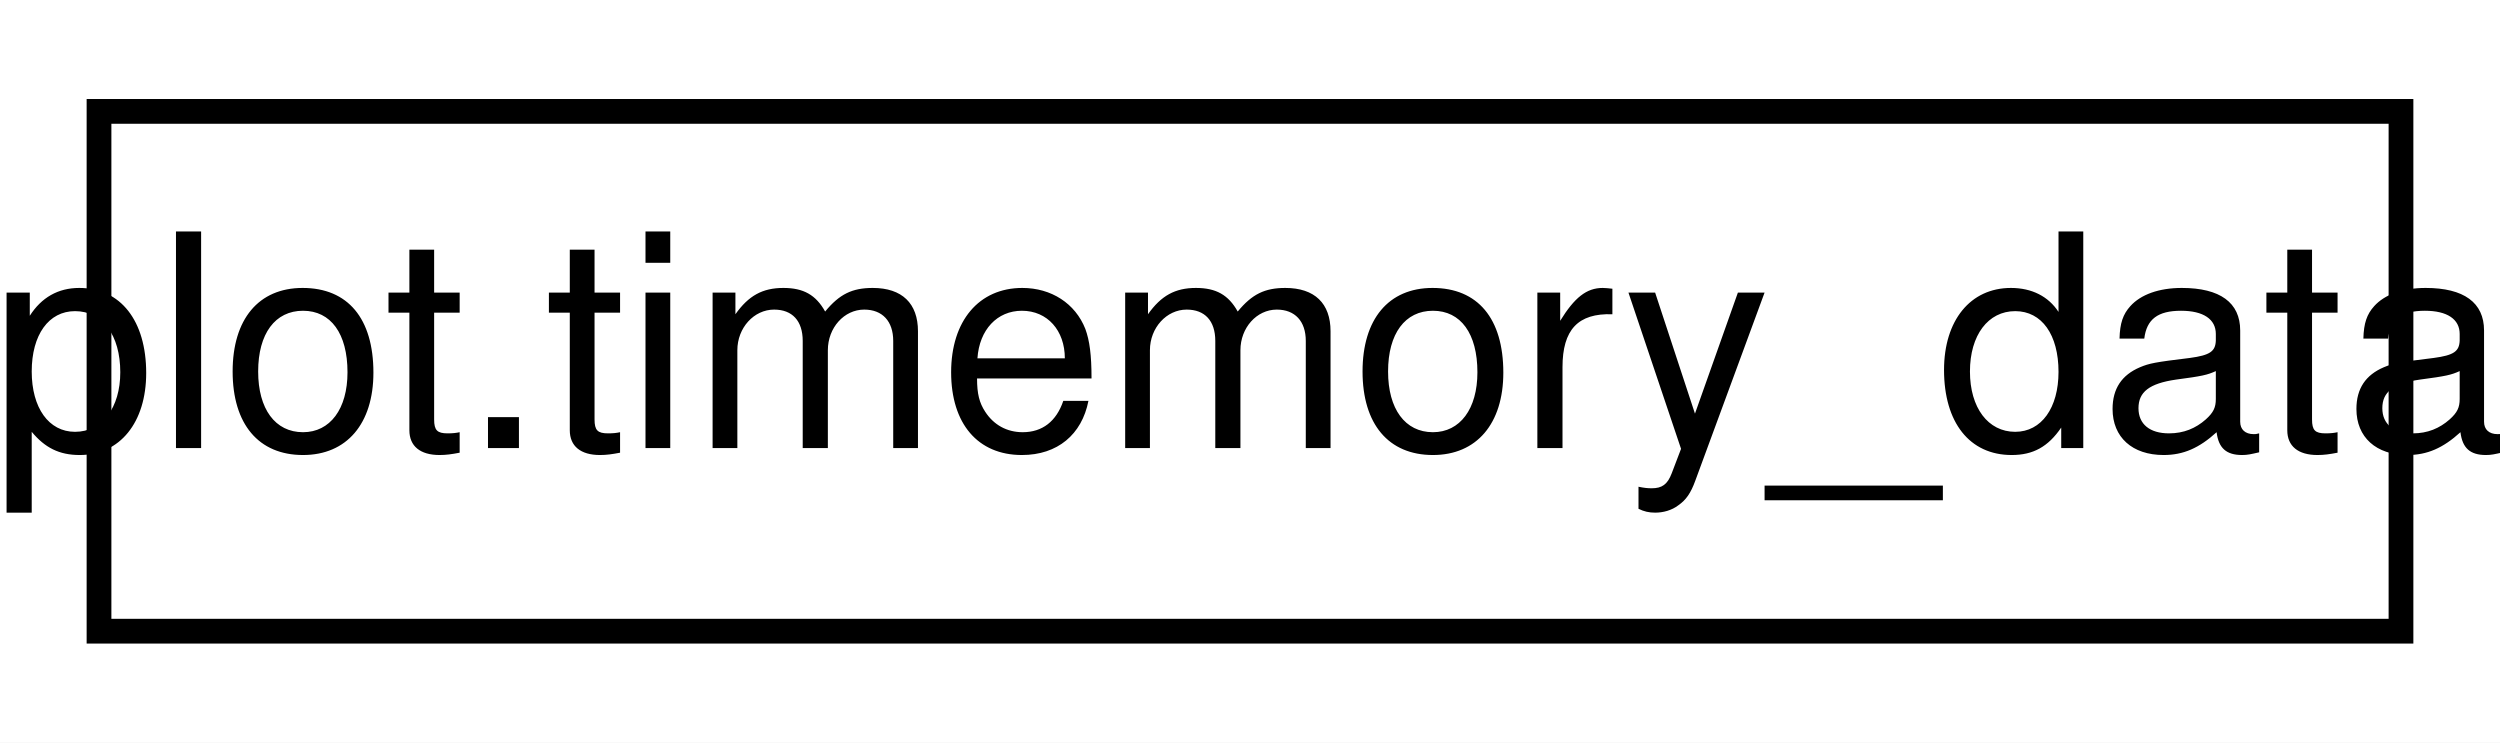
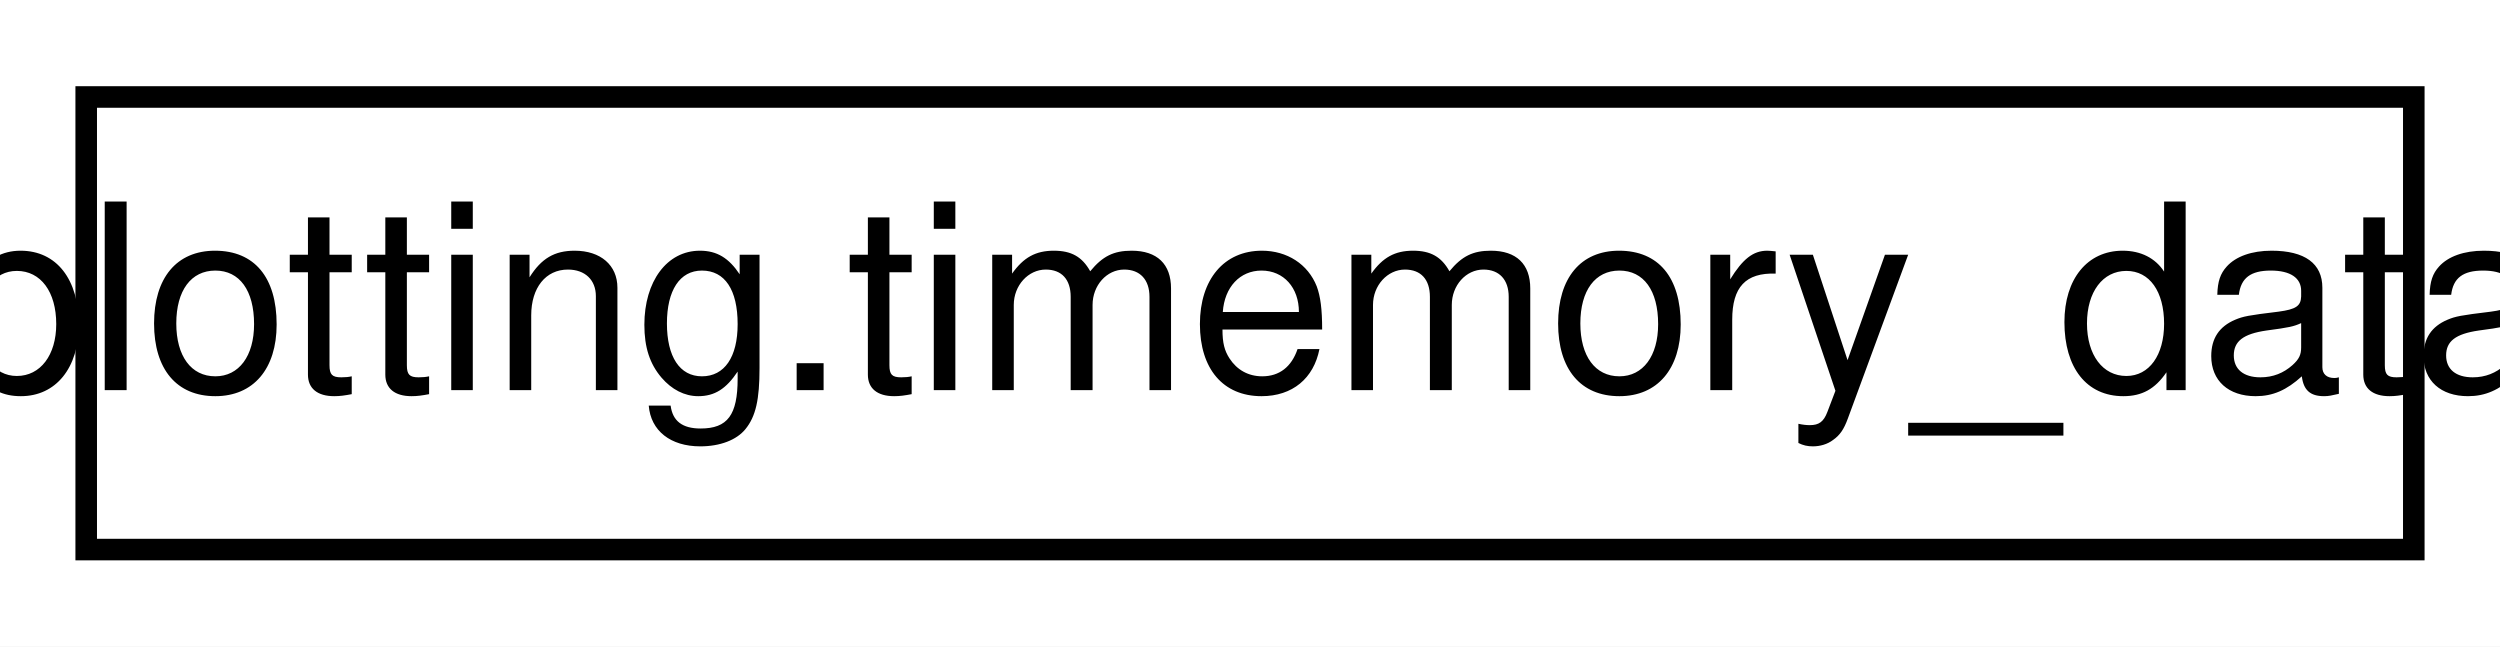
- <svg xmlns="http://www.w3.org/2000/svg" xmlns:xlink="http://www.w3.org/1999/xlink" width="101pt" height="30pt" viewBox="0.00 0.00 101.00 30.00">
+ <svg xmlns="http://www.w3.org/2000/svg" xmlns:xlink="http://www.w3.org/1999/xlink" width="116pt" height="30pt" viewBox="0.00 0.00 116.00 30.00">
  <g id="graph0" class="graph" transform="scale(1 1) rotate(0) translate(4 26)">
-     <polygon fill="#ffffff" stroke="transparent" points="-4,4 -4,-26 97,-26 97,4 -4,4" />
+     <polygon fill="#ffffff" stroke="transparent" points="-4,4 -4,-26 112,-26 112,4 -4,4" />
    <g id="node1" class="node">
      <g id="a_node1">
-         <a xlink:href="d8/d7a/classplot_1_1timemory__data.html" target="_top" xlink:title="plot.timemory_data">
-           <polygon fill="#ffffff" stroke="#000000" points="0,-.5 0,-21.5 93,-21.5 93,-.5 0,-.5" />
-           <text text-anchor="middle" x="46.5" y="-7.9" font-family="Helvetica,sans-Serif" font-size="12.00" fill="#000000">plot.timemory_data</text>
+         <a xlink:href="d9/de3/classplotting_1_1timemory__data.html" target="_top" xlink:title="plotting.timemory_data">
+           <polygon fill="#ffffff" stroke="#000000" points="0,-.5 0,-21.5 108,-21.5 108,-.5 0,-.5" />
+           <text text-anchor="middle" x="54" y="-7.9" font-family="Helvetica,sans-Serif" font-size="12.00" fill="#000000">plotting.timemory_data</text>
        </a>
      </g>
    </g>
  </g>
</svg>
